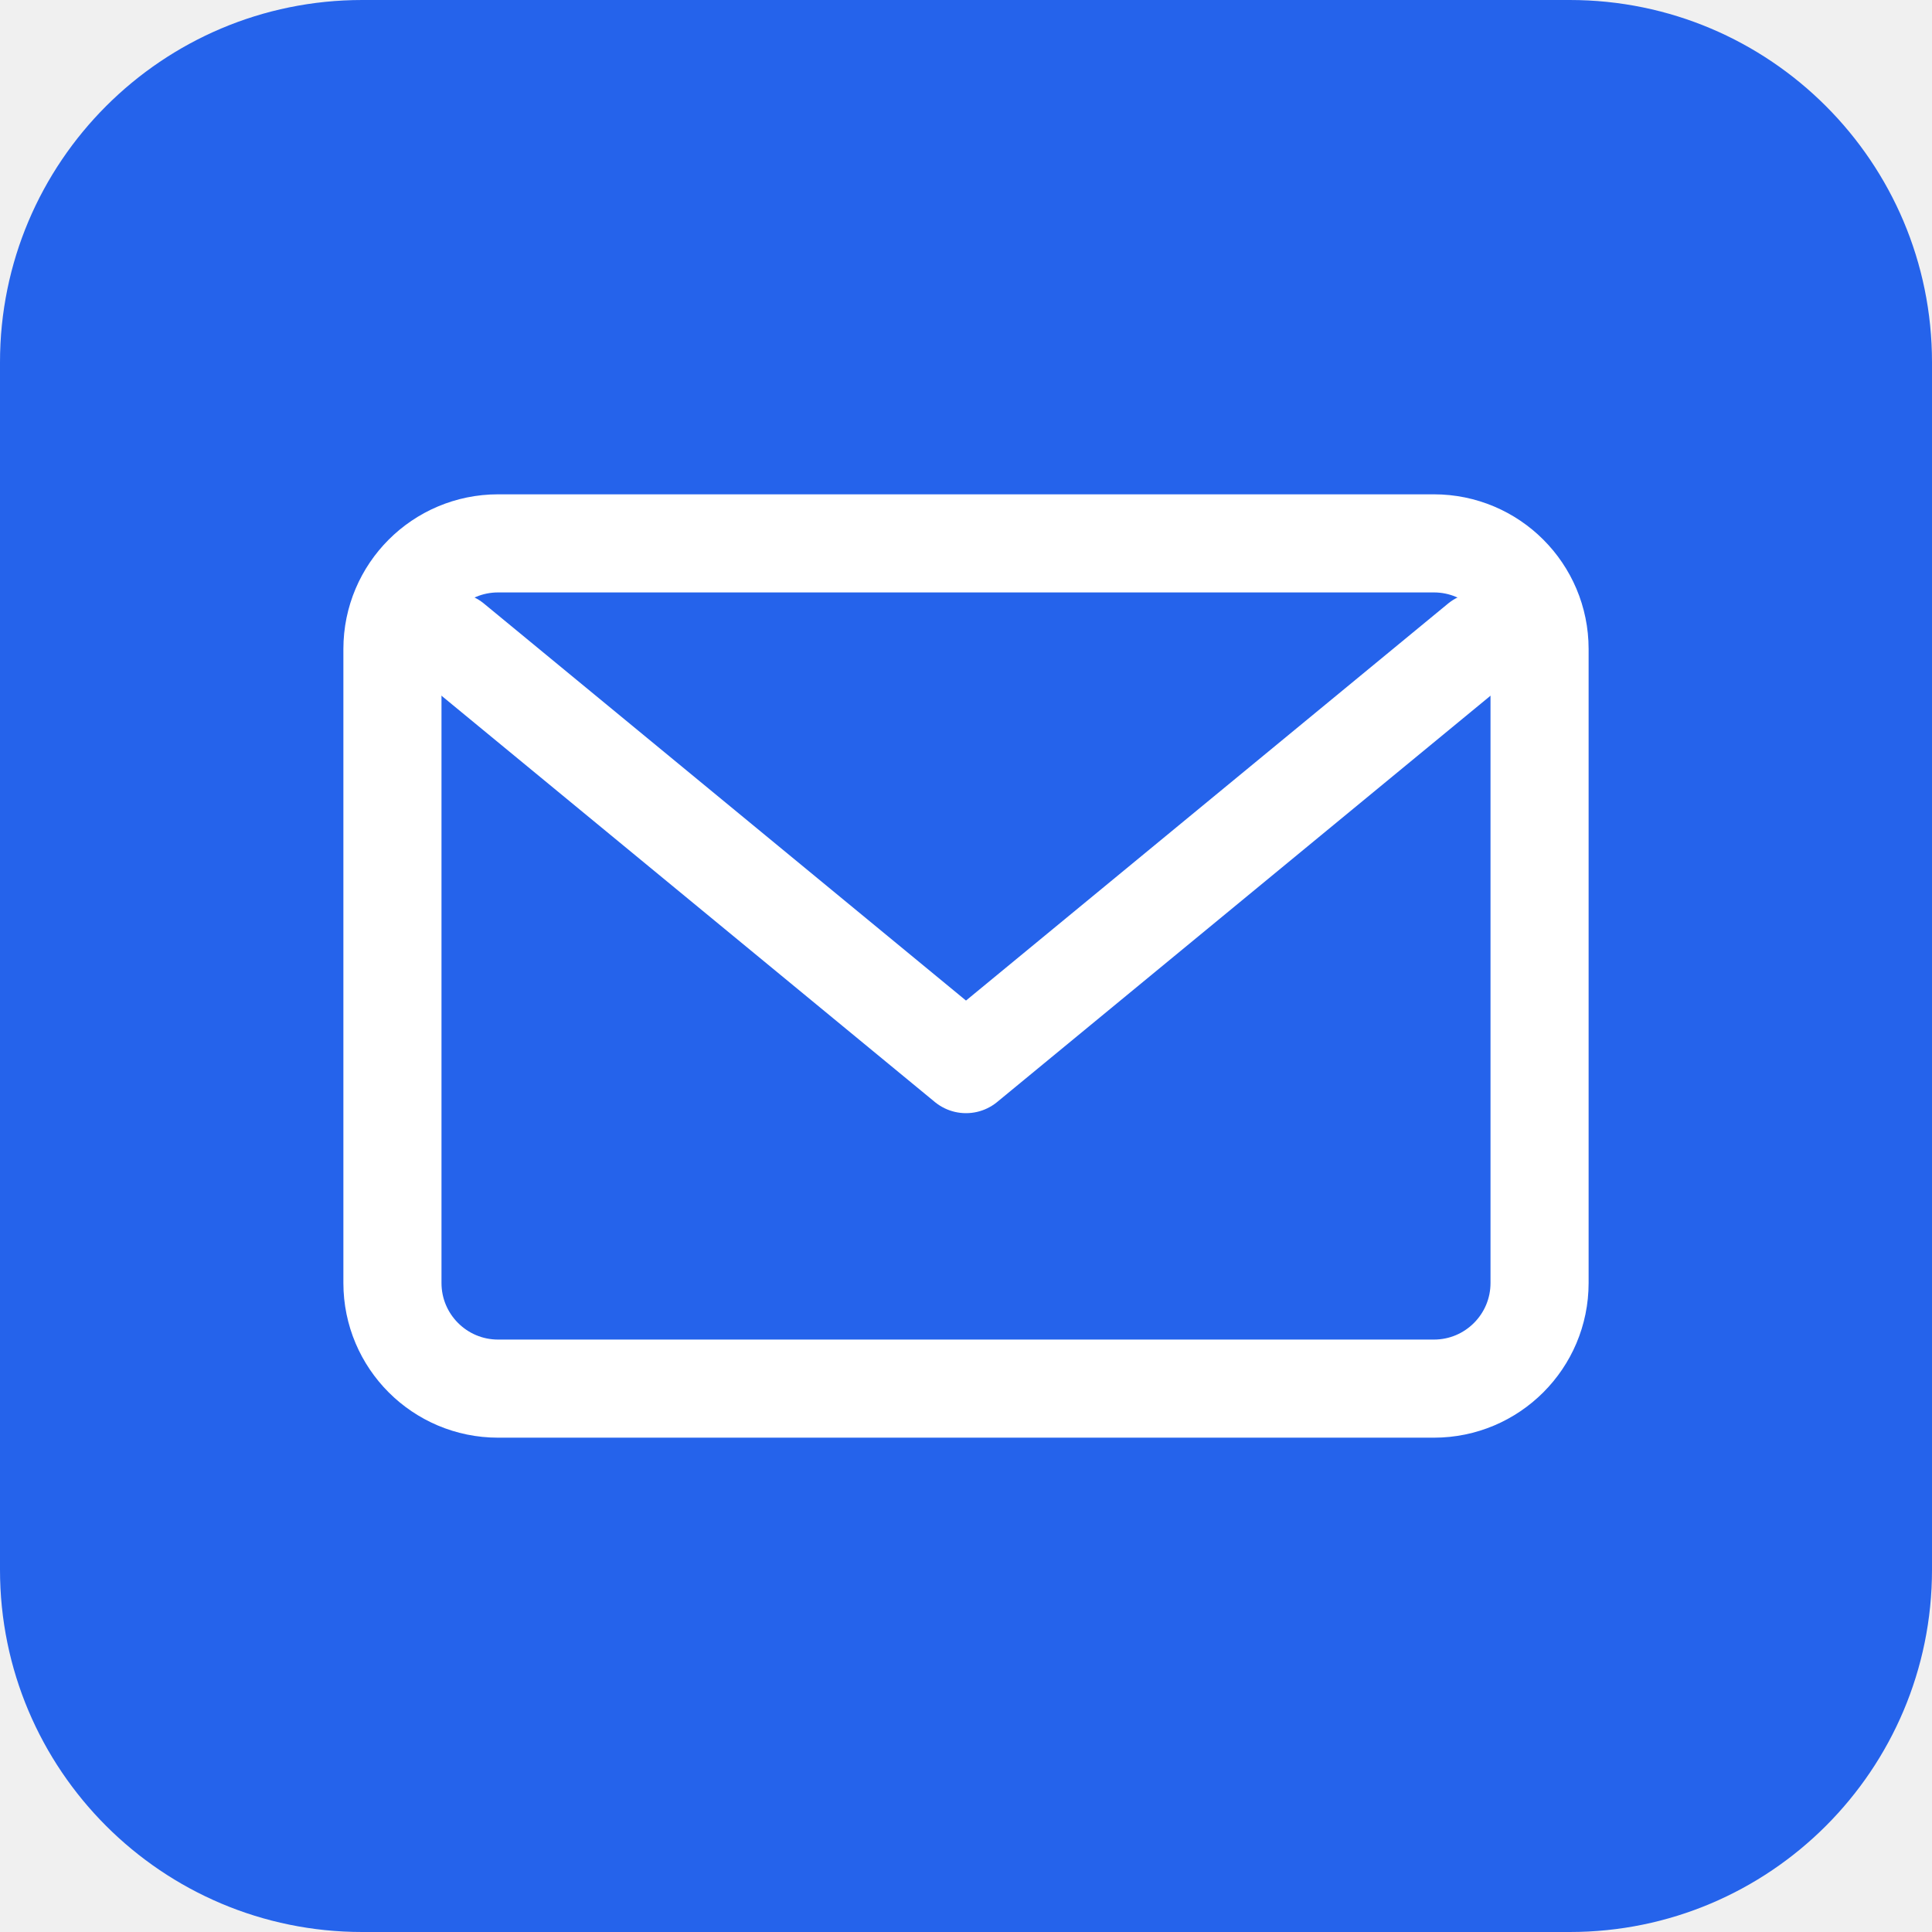
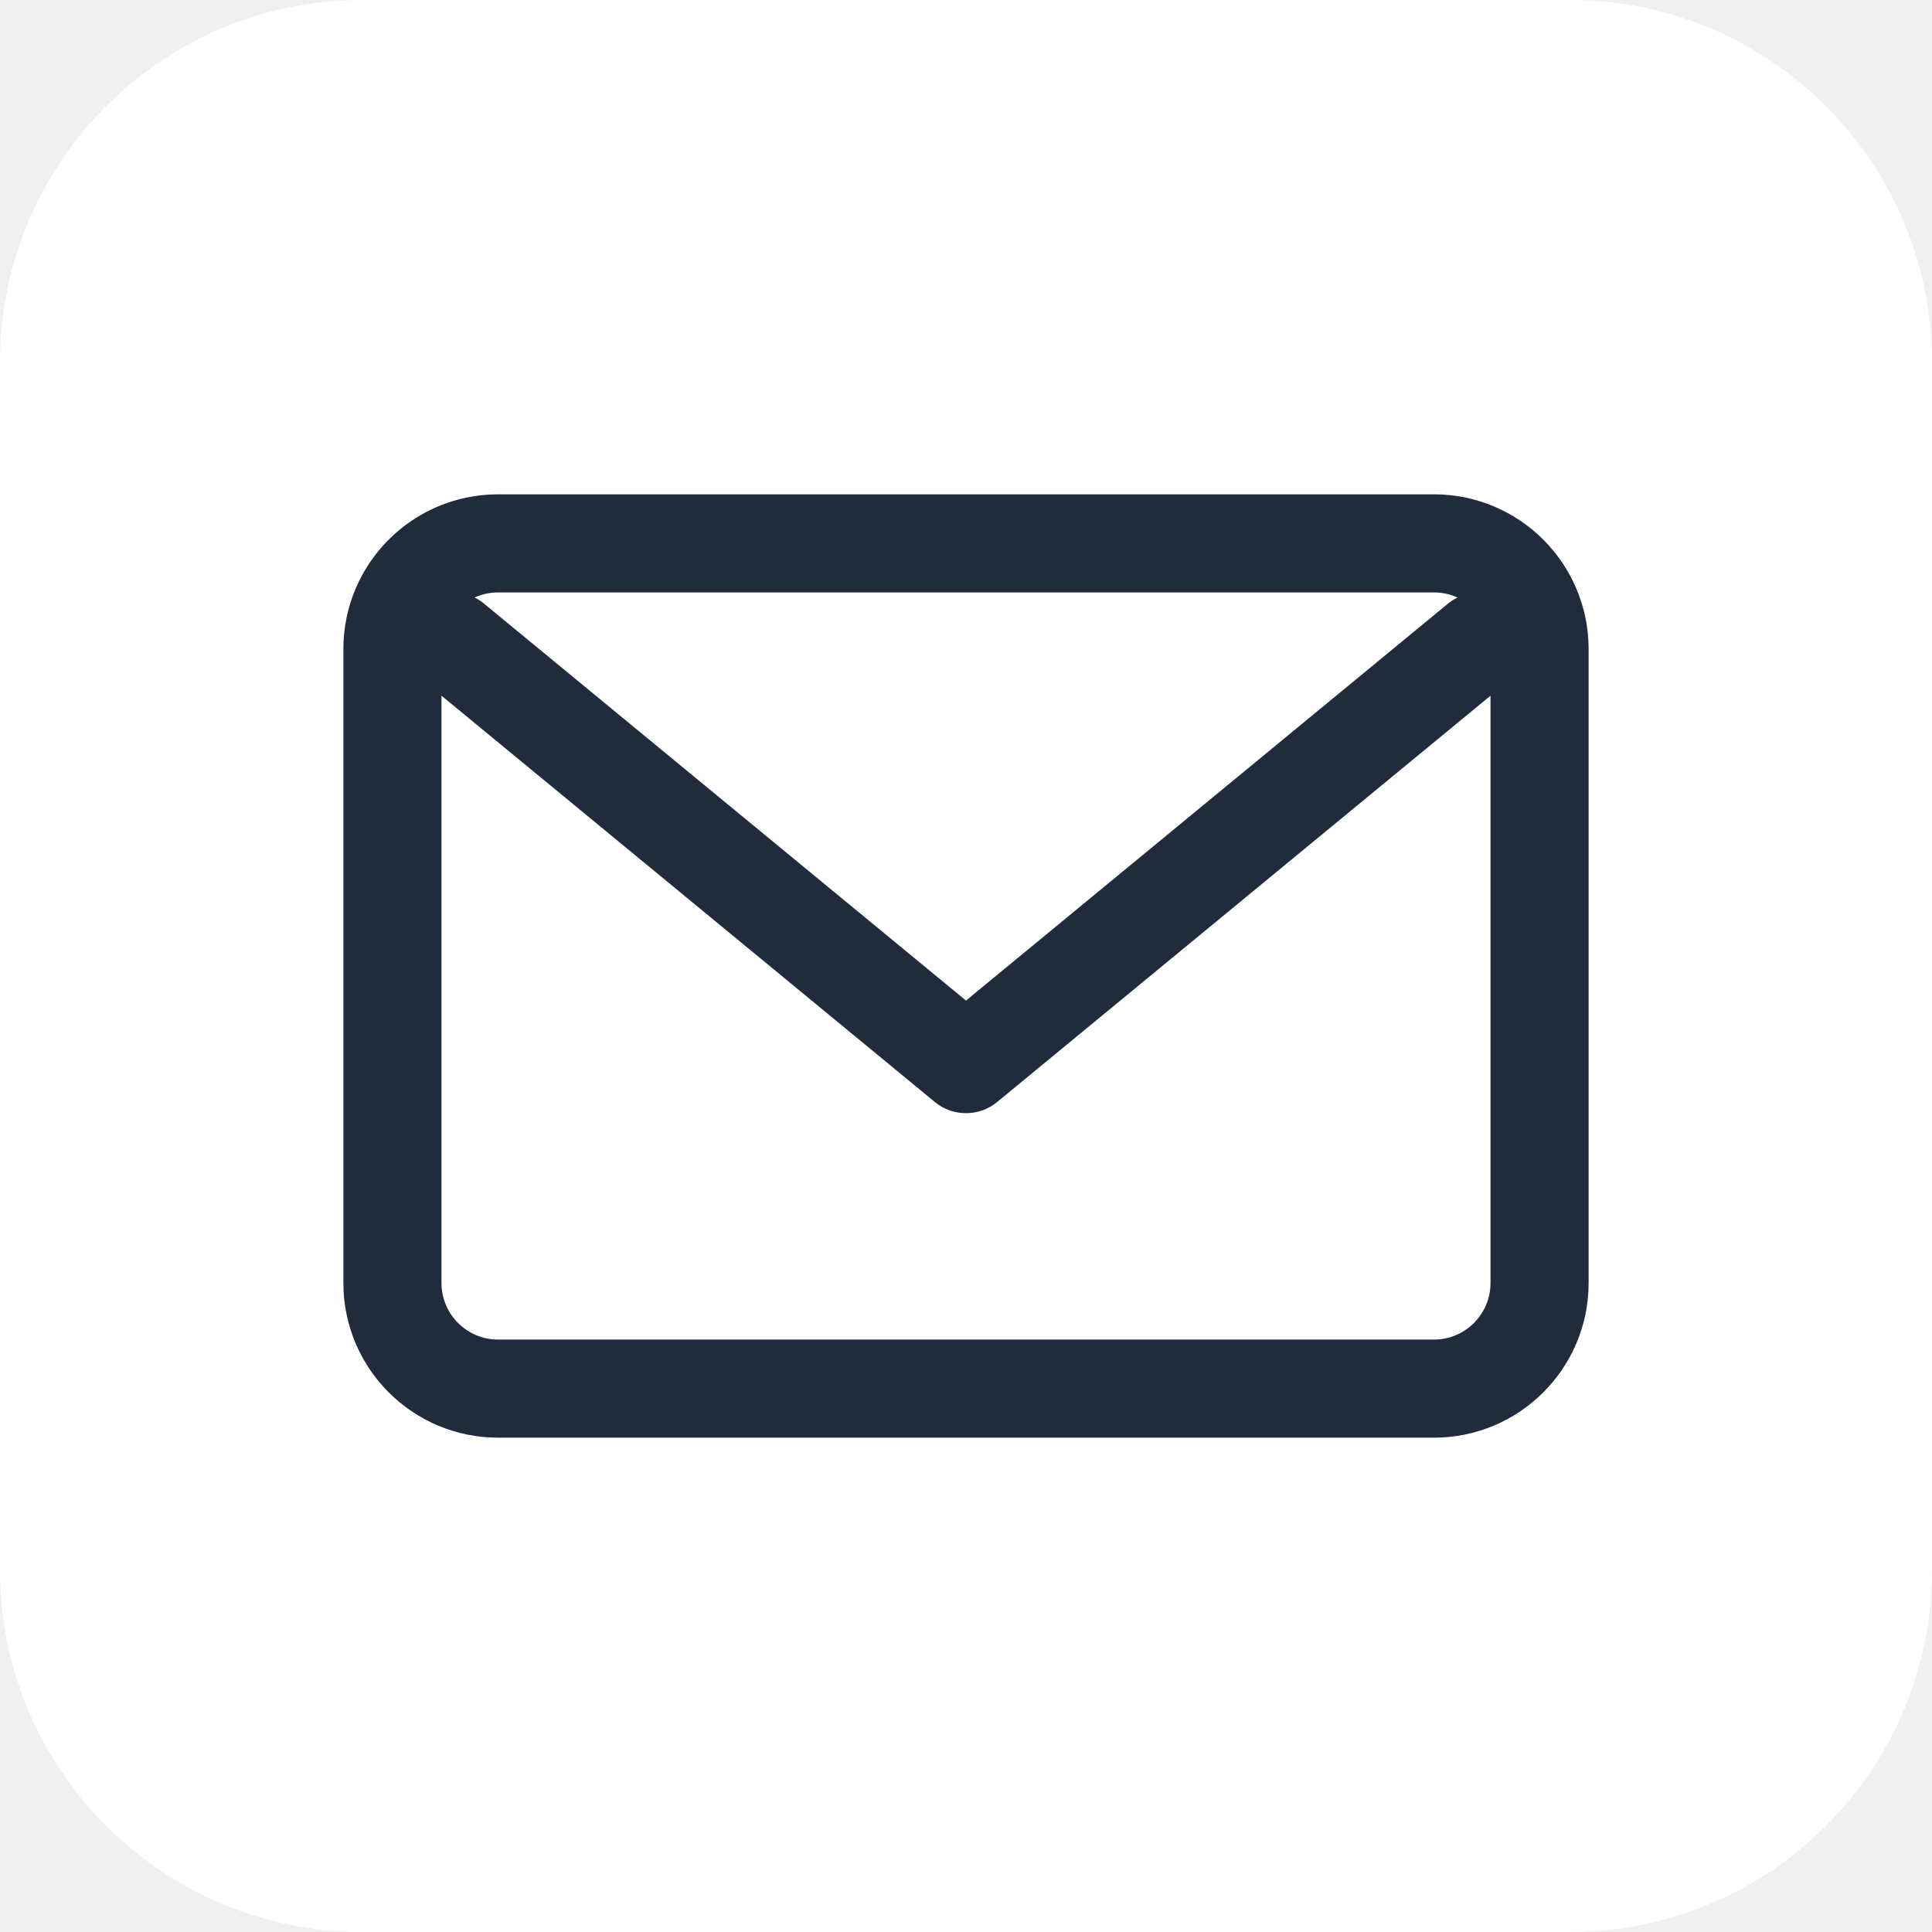
<svg xmlns="http://www.w3.org/2000/svg" width="512" height="512" viewBox="0 0 512 512">
-   <rect width="512" height="512" rx="96" fill="#2563eb" />
-   <rect x="104" y="144" width="304" height="224" rx="28" fill="none" stroke="#ffffff" stroke-width="26" />
-   <path d="m120 170 136 112 136-112" fill="none" stroke="#ffffff" stroke-linecap="round" stroke-linejoin="round" stroke-width="26" />
+   <rect width="512" height="512" rx="96" fill="#ffffff" />
+   <rect x="104" y="144" width="304" height="224" rx="28" fill="none" stroke="#202b3c" stroke-width="26" />
+   <path d="m120 170 136 112 136-112" fill="none" stroke="#202b3c" stroke-linecap="round" stroke-linejoin="round" stroke-width="26" />
</svg>
